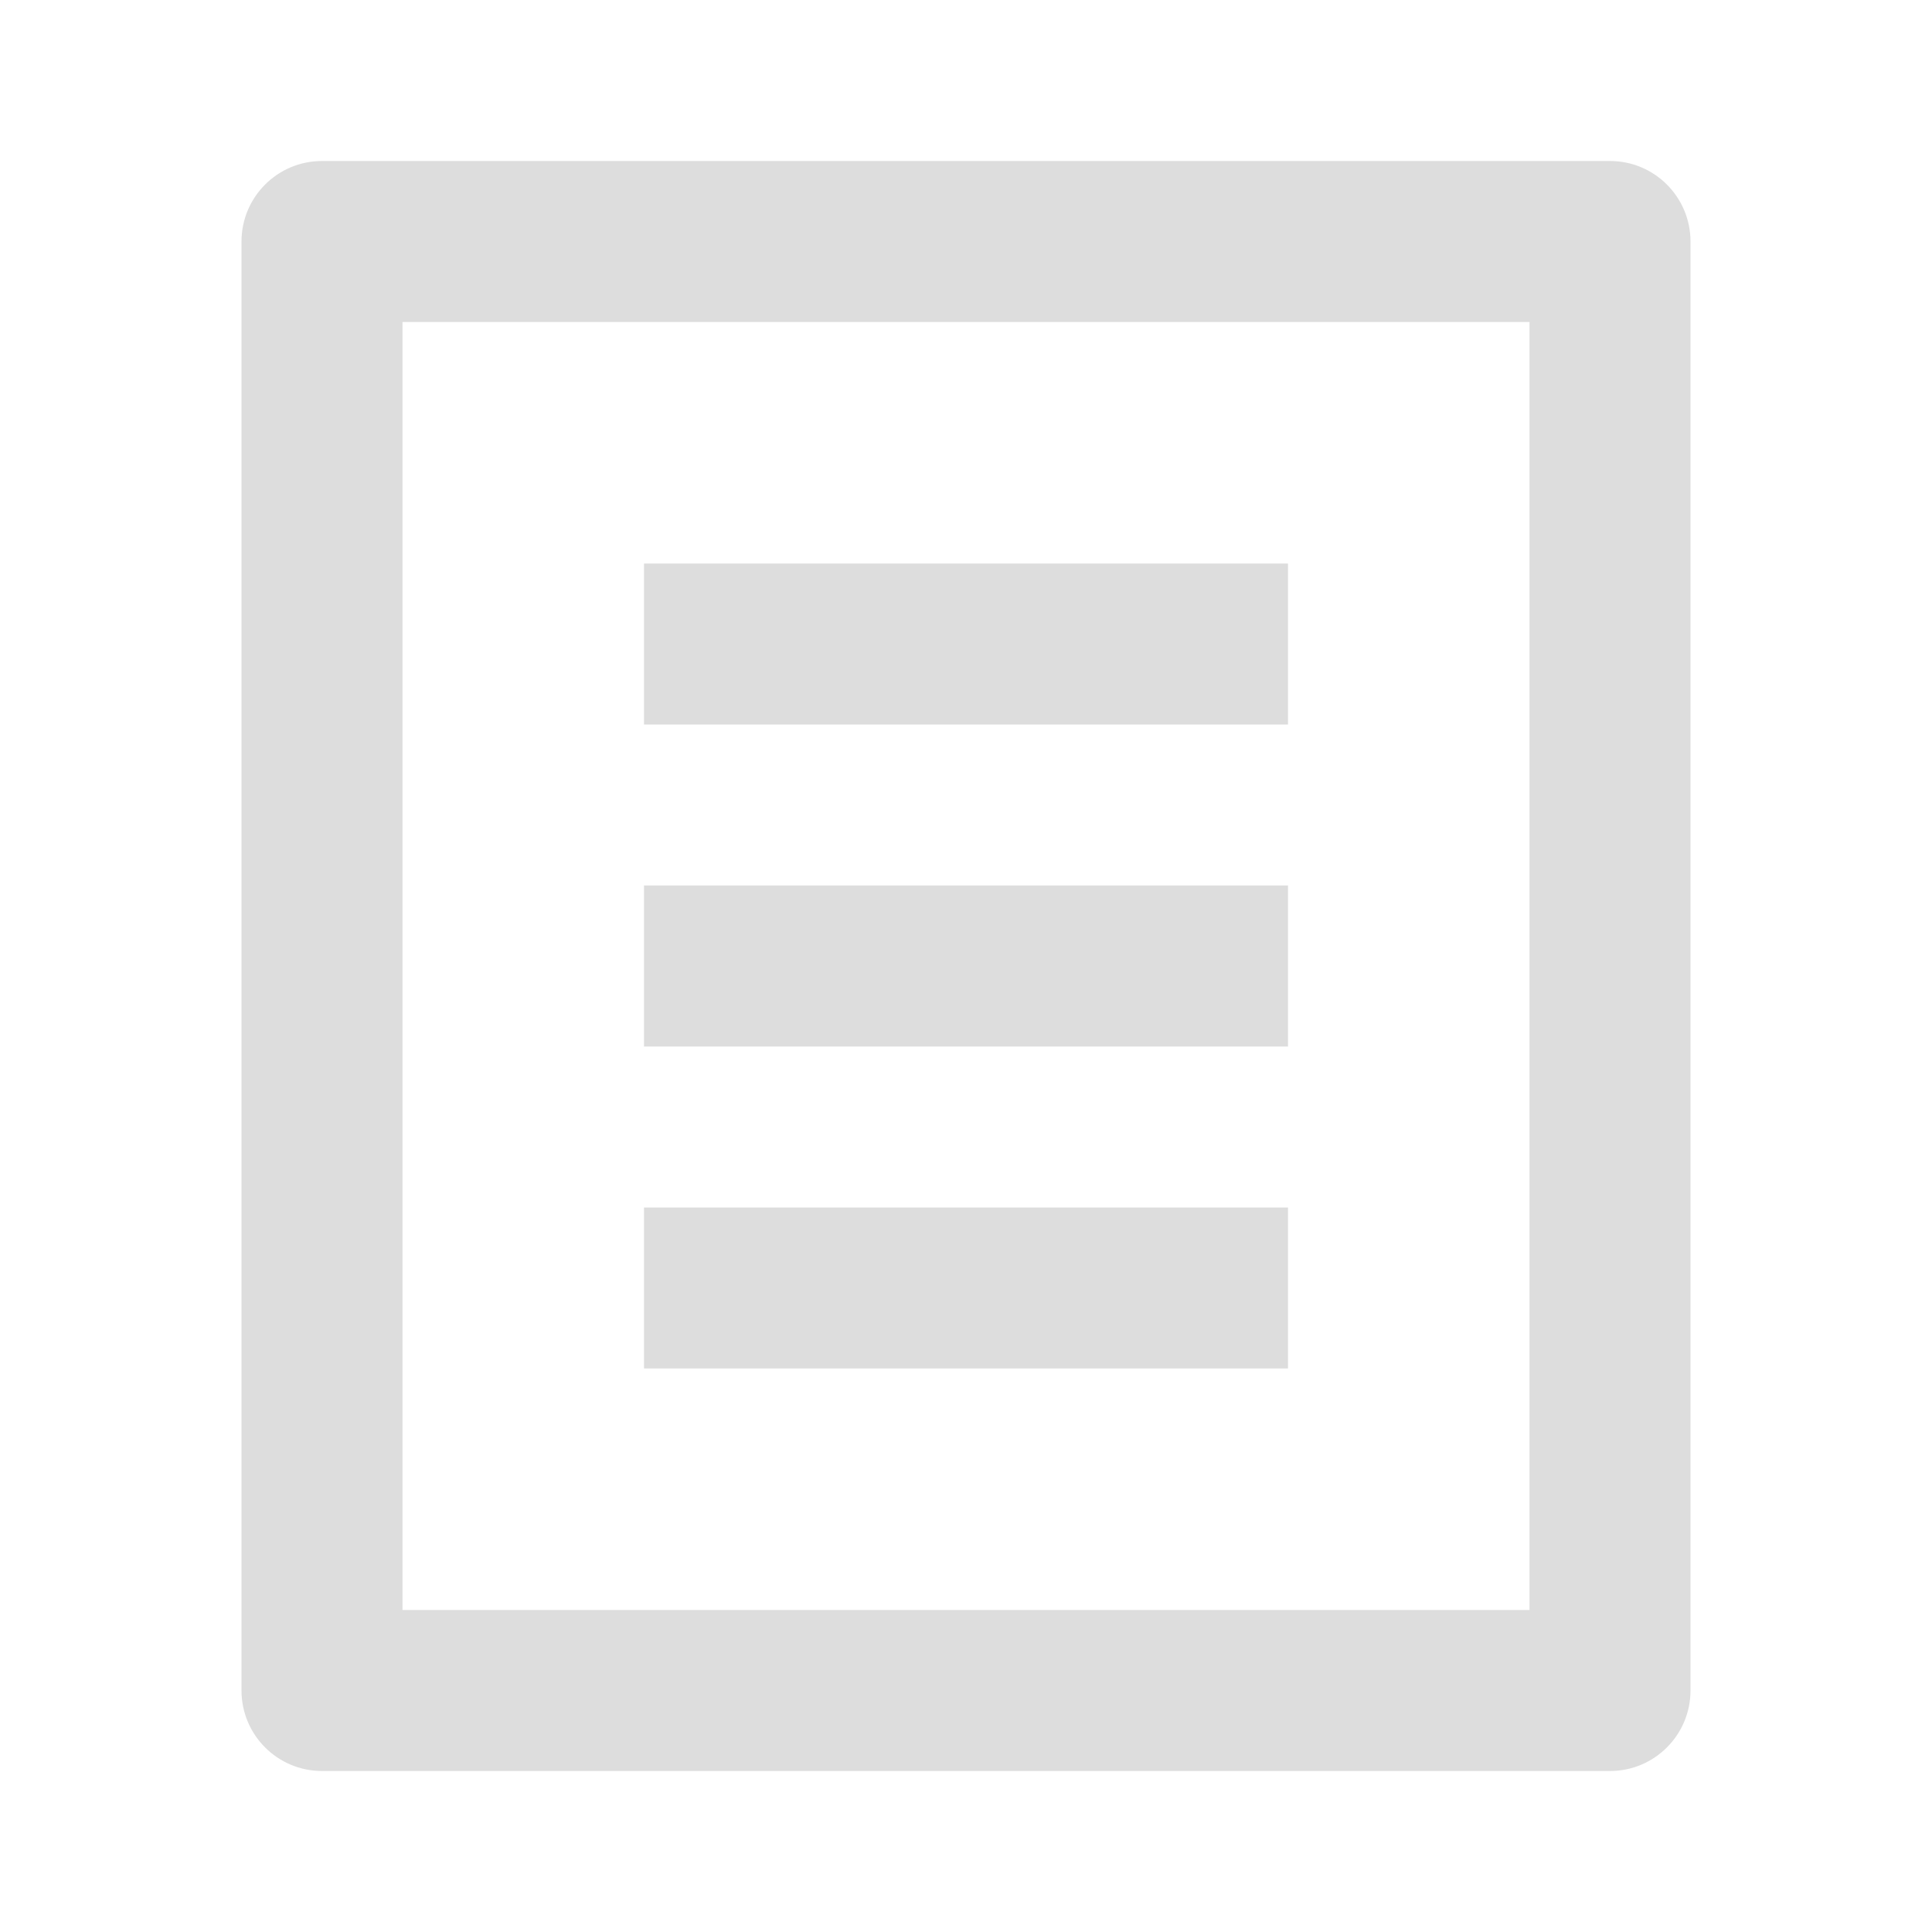
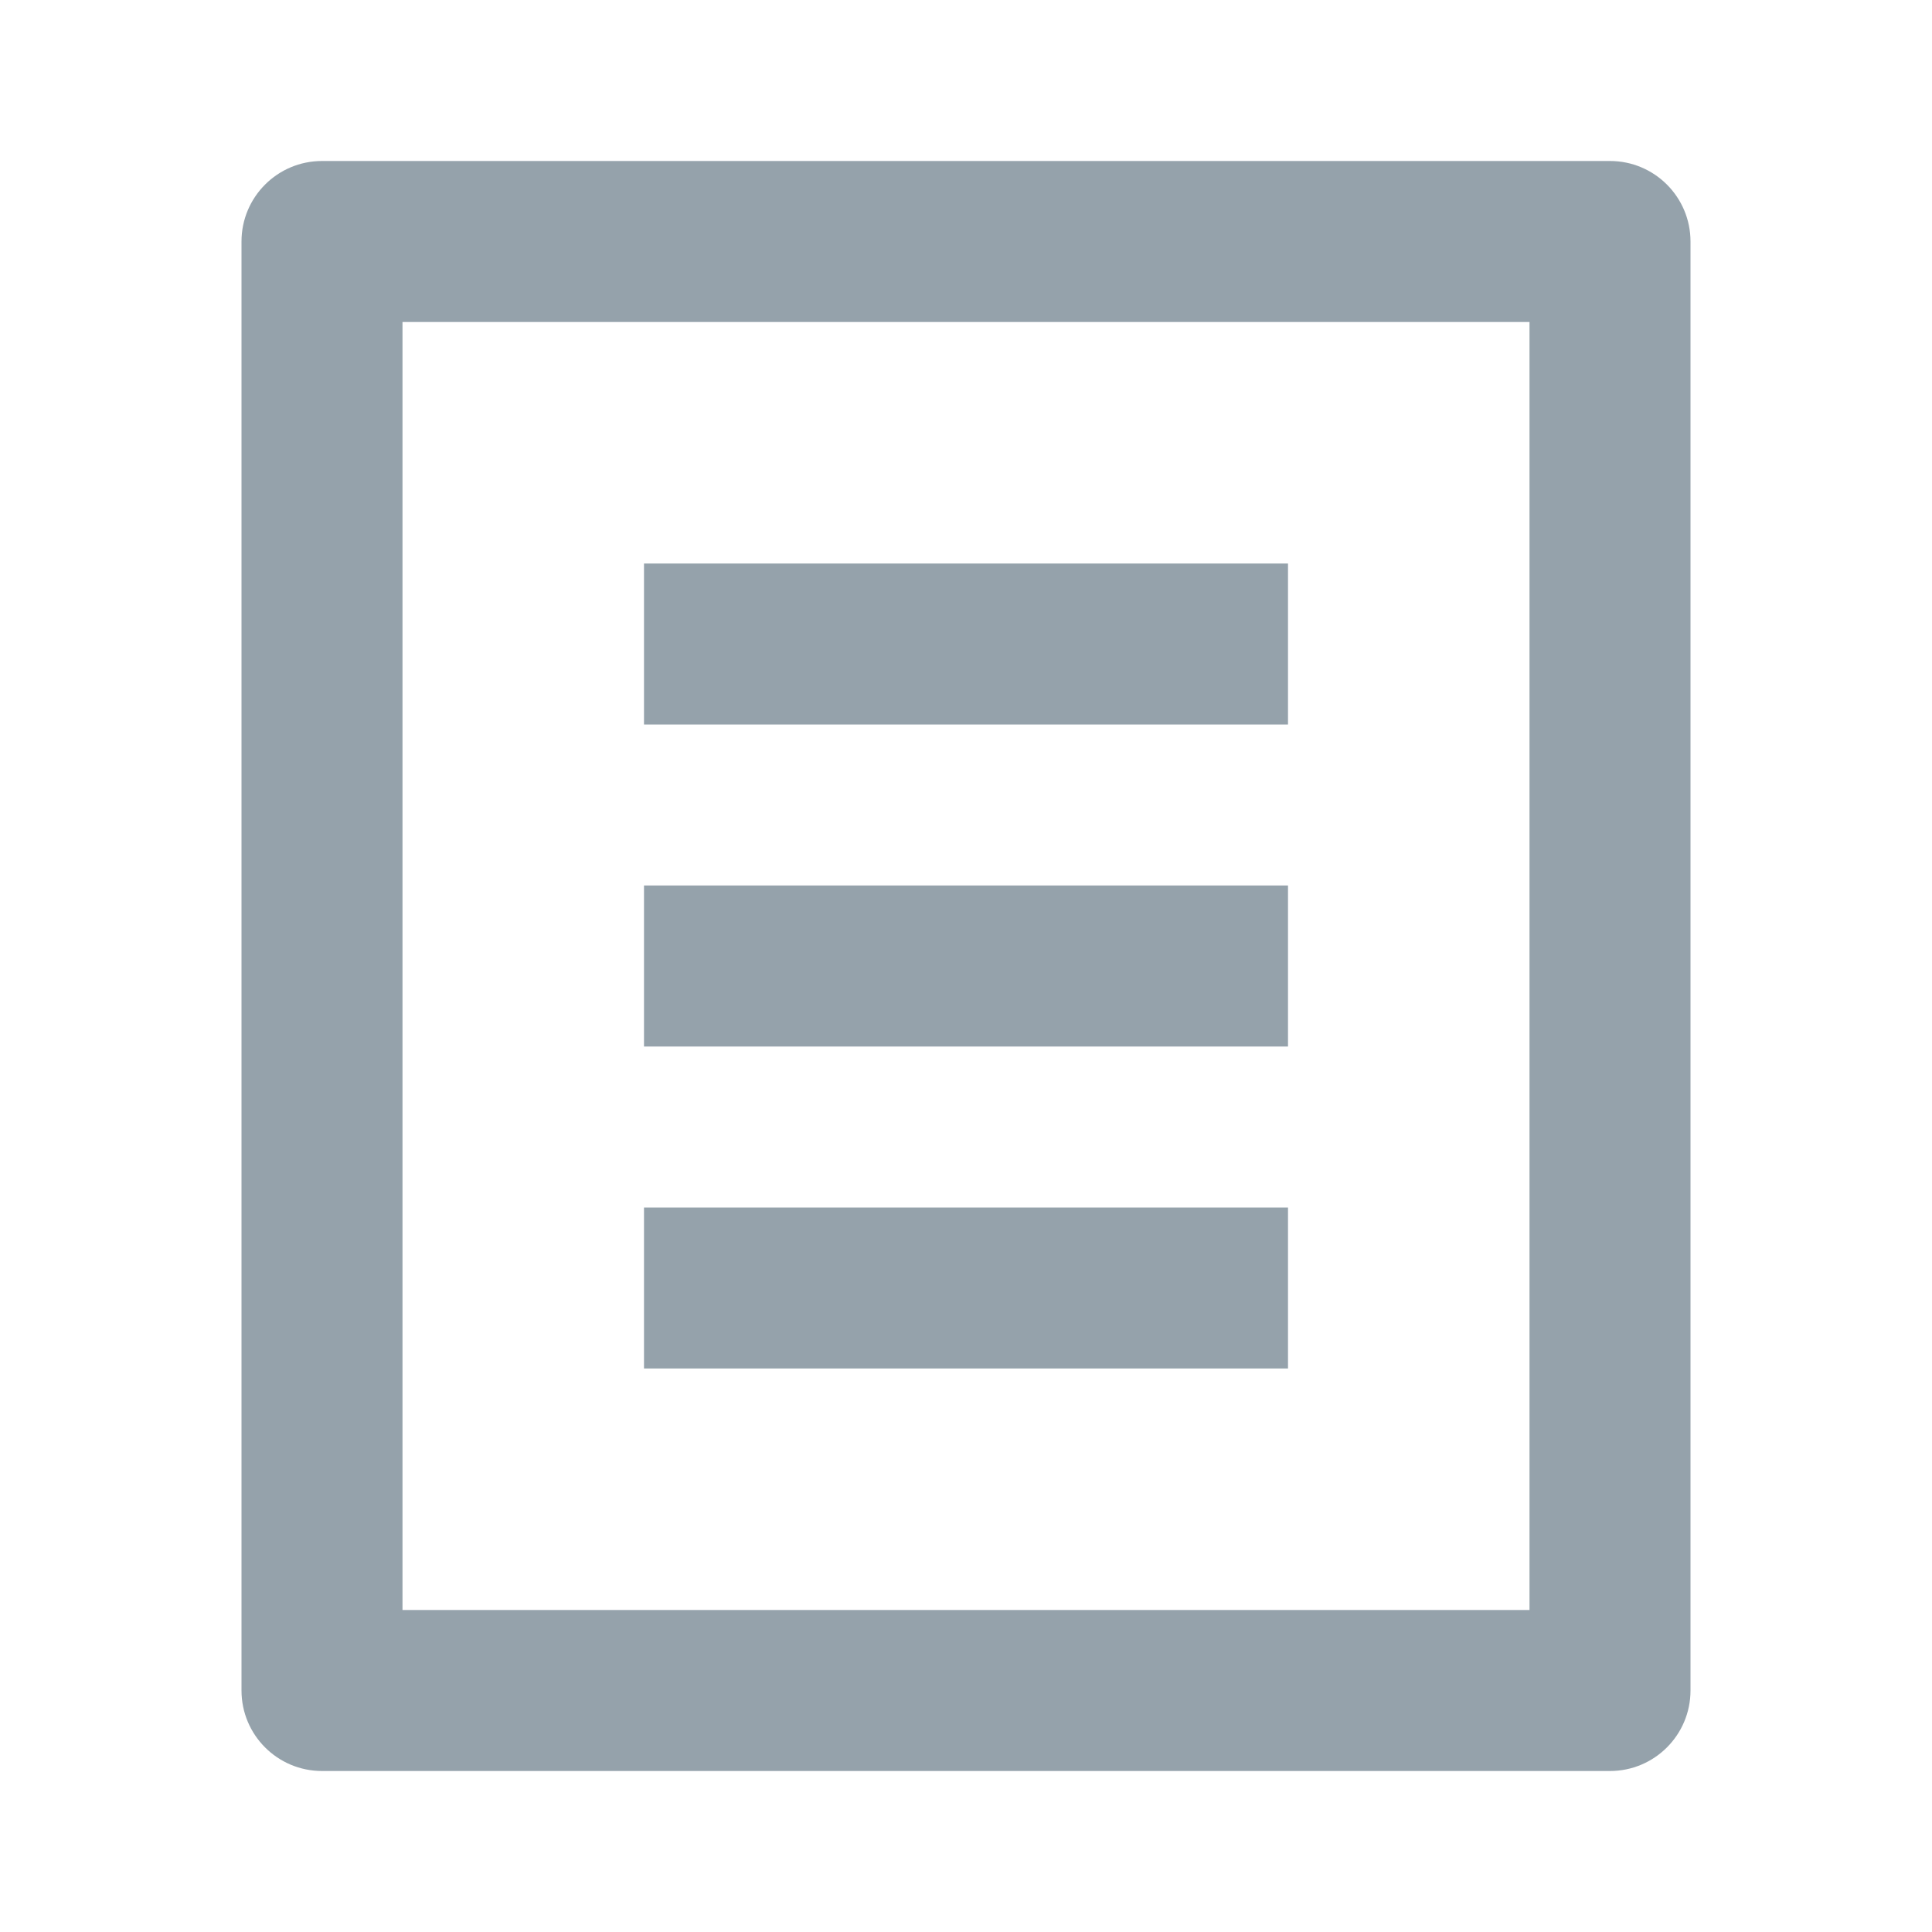
<svg xmlns="http://www.w3.org/2000/svg" viewBox="0 0 24 24" width="24" height="24">
  <path fill="none" d="M0 0h24v24H0z" />
-   <path fill="#ddd" d="M20 22H4a1 1 0 0 1-1-1V3a1 1 0 0 1 1-1h16a1 1 0 0 1 1 1v18a1 1 0 0 1-1 1zm-1-2V4H5v16h14zM8 7h8v2H8V7zm0 4h8v2H8v-2zm0 4h8v2H8v-2z" />
+   <path fill="#95a2ab " d="M20 22H4a1 1 0 0 1-1-1V3a1 1 0 0 1 1-1h16a1 1 0 0 1 1 1v18a1 1 0 0 1-1 1zm-1-2V4H5v16h14zM8 7h8v2H8V7zm0 4h8v2H8v-2zm0 4h8v2H8v-2z" />
</svg>
